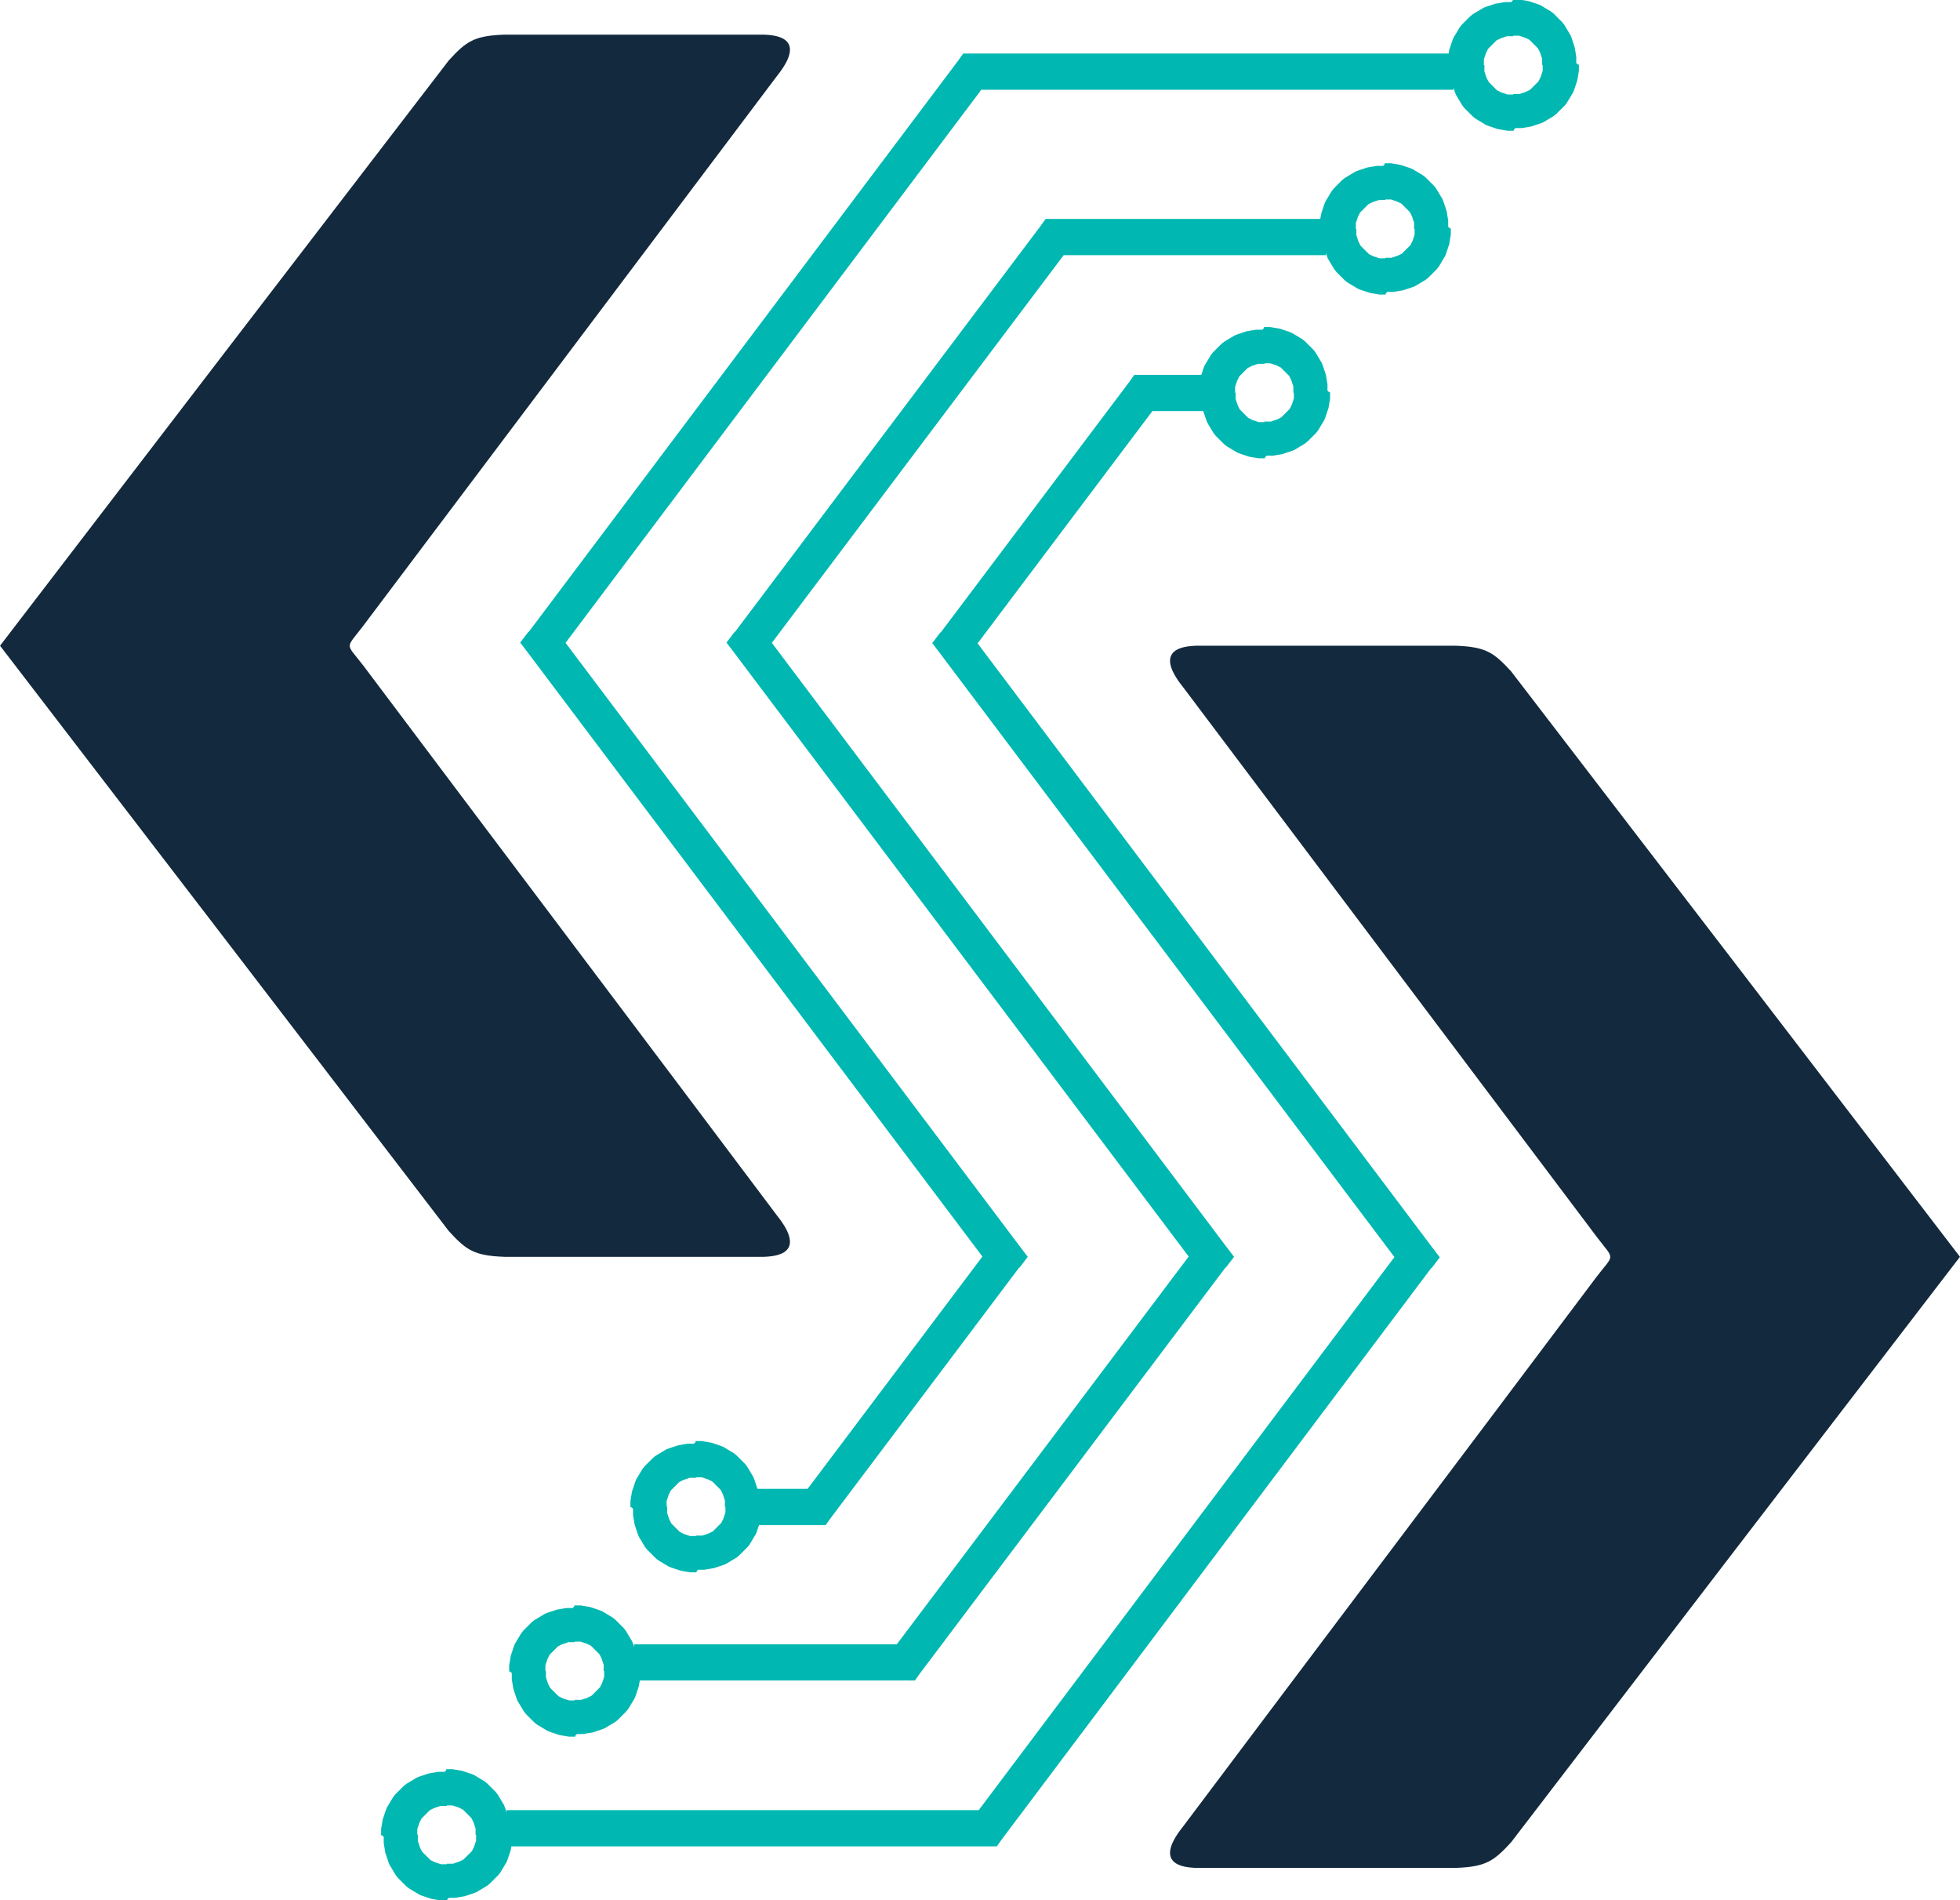
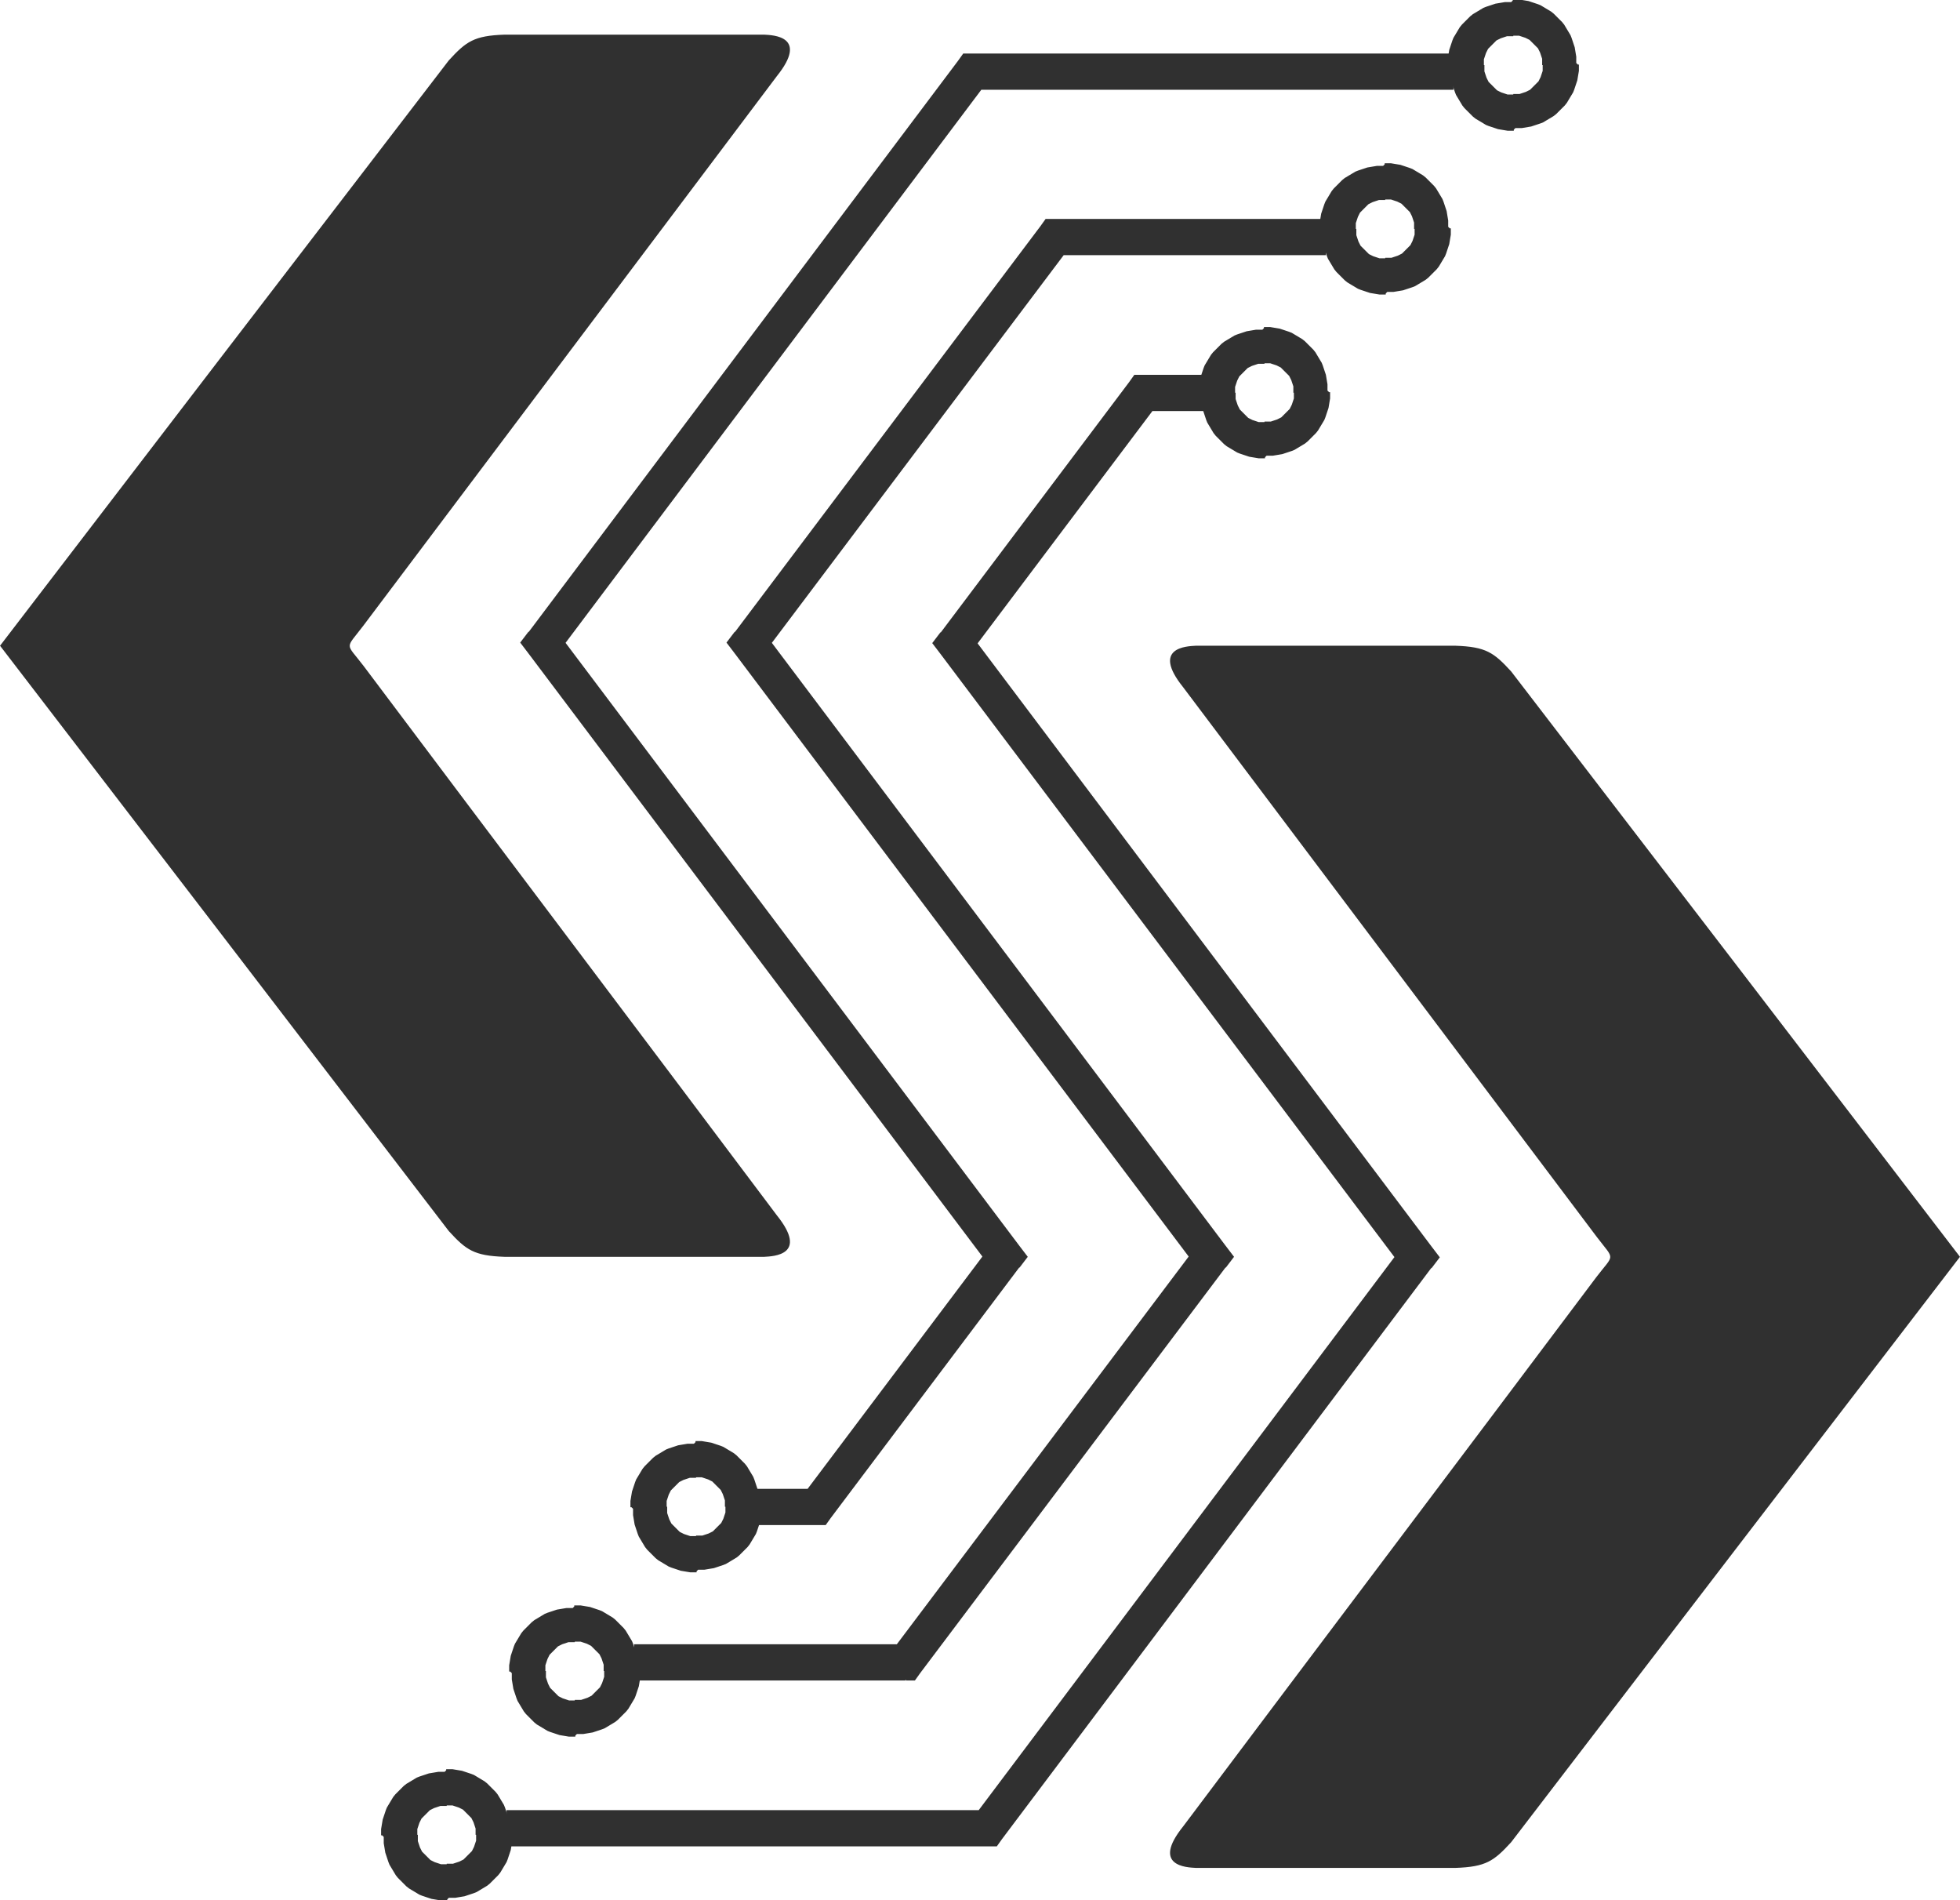
<svg xmlns="http://www.w3.org/2000/svg" xml:space="preserve" width="22.7px" height="22px" version="1.1" style="shape-rendering:geometricPrecision; text-rendering:geometricPrecision; image-rendering:optimizeQuality; fill-rule:evenodd; clip-rule:evenodd" viewBox="0 0 3734 3619">
  <defs>
    <style type="text/css">
   
-     .fil1 {fill:#13293D}
-     .fil0 {fill:#00B8B1;fill-rule:nonzero}
+     .fil1 {fill:#303030}
+     .fil0 {fill:#303030;fill-rule:nonzero}
   
  </style>
  </defs>
  <g id="Layer_x0020_1">
    <g id="_1928167468640">
      <g>
        <path class="fil0" d="M3007 124l-69 0 0 0 0 -3 0 -3 0 -3 0 -3 -1 -3 -1 -3 -1 -3 -1 -3 -1 -2 -1 -2 -1 -2 -1 -2 -2 -2 -2 -2 -2 -2 -2 -2 -2 -2 -2 -2 -2 -2 -2 -2 -2 -1 -2 -1 -2 -1 -2 -1 -3 -1 -3 -1 -3 -1 -3 -1 -3 0 -3 0 -3 0 -3 0 0 -69 6 0 6 0 6 1 6 1 6 1 6 2 6 2 6 2 5 2 5 3 5 3 5 3 5 3 5 4 4 4 4 4 4 4 4 4 4 5 3 5 3 5 3 5 3 5 2 5 2 6 2 6 2 6 1 6 1 6 1 6 0 6 0 6 0 0zm-124 124l0 -69 0 0 3 0 3 0 3 0 3 0 3 -1 3 -1 3 -1 3 -1 2 -1 2 -1 2 -1 2 -1 2 -2 2 -2 2 -2 2 -2 2 -2 2 -2 2 -2 2 -2 1 -2 1 -2 1 -2 1 -2 1 -3 1 -3 1 -3 1 -3 0 -3 0 -3 0 -3 0 -3 69 0 0 6 0 6 -1 6 -1 6 -1 6 -2 6 -2 6 -2 6 -2 5 -3 5 -3 5 -3 5 -3 5 -4 5 -4 4 -4 4 -4 4 -4 4 -5 4 -5 3 -5 3 -5 3 -5 3 -5 2 -6 2 -6 2 -6 2 -6 1 -6 1 -6 1 -6 0 -6 0 0 0zm-124 -124l69 0 0 0 0 3 0 3 0 3 0 3 1 3 1 3 1 3 1 3 1 2 1 2 1 2 1 2 2 2 2 2 2 2 2 2 2 2 2 2 2 2 2 2 2 1 2 1 2 1 2 1 3 1 3 1 3 1 3 1 3 0 3 0 3 0 3 0 0 69 -6 0 -6 0 -6 -1 -6 -1 -6 -1 -6 -2 -6 -2 -6 -2 -5 -2 -5 -3 -5 -3 -5 -3 -5 -3 -5 -4 -4 -4 -4 -4 -4 -4 -4 -4 -4 -5 -3 -5 -3 -5 -3 -5 -3 -5 -2 -5 -2 -6 -2 -6 -2 -6 -1 -6 -1 -6 -1 -6 0 -6 0 -6 0 0zm124 -124l0 69 0 0 -3 0 -3 0 -3 0 -3 0 -3 1 -3 1 -3 1 -3 1 -2 1 -2 1 -2 1 -2 1 -2 2 -2 2 -2 2 -2 2 -2 2 -2 2 -2 2 -2 2 -1 2 -1 2 -1 2 -1 2 -1 3 -1 3 -1 3 -1 3 0 3 0 3 0 3 0 3 -69 0 0 -6 0 -6 1 -6 1 -6 1 -6 2 -6 2 -6 2 -6 2 -5 3 -5 3 -5 3 -5 3 -5 4 -5 4 -4 4 -4 4 -4 4 -4 5 -4 5 -3 5 -3 5 -3 5 -3 5 -2 6 -2 6 -2 6 -2 6 -1 6 -1 6 -1 6 0 6 0 0 0z" />
      </g>
      <g>
        <path class="fil0" d="M727 3495l69 0 0 0 0 3 0 3 0 3 0 3 1 3 1 3 1 3 1 3 1 2 1 2 1 2 1 2 2 2 2 2 2 2 2 2 2 2 2 2 2 2 2 2 2 1 2 1 2 1 2 1 3 1 3 1 3 1 3 1 3 0 3 0 3 0 3 0 0 69 -6 0 -6 0 -6 -1 -6 -1 -6 -1 -6 -2 -6 -2 -6 -2 -5 -2 -5 -3 -5 -3 -5 -3 -5 -3 -5 -4 -4 -4 -4 -4 -4 -4 -4 -4 -4 -5 -3 -5 -3 -5 -3 -5 -3 -5 -2 -5 -2 -6 -2 -6 -2 -6 -1 -6 -1 -6 -1 -6 0 -6 0 -6 0 0zm124 -124l0 69 0 0 -3 0 -3 0 -3 0 -3 0 -3 1 -3 1 -3 1 -3 1 -2 1 -2 1 -2 1 -2 1 -2 2 -2 2 -2 2 -2 2 -2 2 -2 2 -2 2 -2 2 -1 2 -1 2 -1 2 -1 2 -1 3 -1 3 -1 3 -1 3 0 3 0 3 0 3 0 3 -69 0 0 -6 0 -6 1 -6 1 -6 1 -6 2 -6 2 -6 2 -6 2 -5 3 -5 3 -5 3 -5 3 -5 4 -5 4 -4 4 -4 4 -4 4 -4 5 -4 5 -3 5 -3 5 -3 5 -3 5 -2 6 -2 6 -2 6 -2 6 -1 6 -1 6 -1 6 0 6 0 0 0zm124 124l-69 0 0 0 0 -3 0 -3 0 -3 0 -3 -1 -3 -1 -3 -1 -3 -1 -3 -1 -2 -1 -2 -1 -2 -1 -2 -2 -2 -2 -2 -2 -2 -2 -2 -2 -2 -2 -2 -2 -2 -2 -2 -2 -1 -2 -1 -2 -1 -2 -1 -3 -1 -3 -1 -3 -1 -3 -1 -3 0 -3 0 -3 0 -3 0 0 -69 6 0 6 0 6 1 6 1 6 1 6 2 6 2 6 2 5 2 5 3 5 3 5 3 5 3 5 4 4 4 4 4 4 4 4 4 4 5 3 5 3 5 3 5 3 5 2 5 2 6 2 6 2 6 1 6 1 6 1 6 0 6 0 6 0 0zm-124 124l0 -69 0 0 3 0 3 0 3 0 3 0 3 -1 3 -1 3 -1 3 -1 2 -1 2 -1 2 -1 2 -1 2 -2 2 -2 2 -2 2 -2 2 -2 2 -2 2 -2 2 -2 1 -2 1 -2 1 -2 1 -2 1 -3 1 -3 1 -3 1 -3 0 -3 0 -3 0 -3 0 -3 69 0 0 6 0 6 -1 6 -1 6 -1 6 -2 6 -2 6 -2 6 -2 5 -3 5 -3 5 -3 5 -3 5 -4 5 -4 4 -4 4 -4 4 -4 4 -5 4 -5 3 -5 3 -5 3 -5 3 -5 2 -6 2 -6 2 -6 2 -6 1 -6 1 -6 1 -6 0 -6 0 0 0z" />
      </g>
      <g>
        <path class="fil0" d="M2178 714l142 0 0 69 -142 0 -27 -55 27 -14zm-27 14l10 -14 17 0 -27 14zm-359 477l359 -477 55 41 -359 477 -55 0 0 -41zm0 41l-16 -21 16 -21 0 41zm880 1169l-880 -1169 55 -41 880 1169 0 41 -55 0zm55 -41l16 21 -16 21 0 -41zm-873 1088l818 -1088 55 41 -818 1088 -27 14 -27 -55zm55 41l-10 14 -17 0 27 -14zm-944 -55l917 0 0 69 -917 0 0 -69z" />
      </g>
      <g>
        <path class="fil0" d="M1556 2905l-142 0 0 -69 142 0 27 55 -27 14zm27 -14l-10 14 -17 0 27 -14zm359 -477l-359 477 -55 -41 359 -477 55 0 0 41zm0 -41l16 21 -16 21 0 -41zm-880 -1169l880 1169 -55 41 -880 -1169 0 -41 55 0zm-55 41l-16 -21 16 -21 0 41zm873 -1088l-818 1088 -55 -41 818 -1088 27 -14 27 55zm-55 -41l10 -14 17 0 -27 14zm944 55l-917 0 0 -69 917 0 0 69z" />
      </g>
      <g>
        <path class="fil0" d="M2009 417l517 0 0 69 -517 0 -27 -55 27 -14zm-27 14l10 -14 17 0 -27 14zm-582 773l582 -773 55 41 -582 773 -55 0 0 -41zm0 41l-16 -21 16 -21 0 41zm880 1169l-880 -1169 55 -41 880 1169 0 41 -55 0zm55 -41l16 21 -16 21 0 -41zm-637 773l582 -773 55 41 -582 773 -27 14 -27 -55zm55 41l-10 14 -17 0 27 -14zm-545 -55l517 0 0 69 -517 0 0 -69z" />
      </g>
      <g>
        <path class="fil0" d="M2763 436l-69 0 0 0 0 -3 0 -3 0 -3 0 -3 -1 -3 -1 -3 -1 -3 -1 -3 -1 -2 -1 -2 -1 -2 -1 -2 -2 -2 -2 -2 -2 -2 -2 -2 -2 -2 -2 -2 -2 -2 -2 -2 -2 -1 -2 -1 -2 -1 -2 -1 -3 -1 -3 -1 -3 -1 -3 -1 -3 0 -3 0 -3 0 -3 0 0 -69 6 0 6 0 6 1 6 1 6 1 6 2 6 2 6 2 5 2 5 3 5 3 5 3 5 3 5 4 4 4 4 4 4 4 4 4 4 5 3 5 3 5 3 5 3 5 2 5 2 6 2 6 2 6 1 6 1 6 1 6 0 6 0 6 0 0zm-124 124l0 -69 0 0 3 0 3 0 3 0 3 0 3 -1 3 -1 3 -1 3 -1 2 -1 2 -1 2 -1 2 -1 2 -2 2 -2 2 -2 2 -2 2 -2 2 -2 2 -2 2 -2 1 -2 1 -2 1 -2 1 -2 1 -3 1 -3 1 -3 1 -3 0 -3 0 -3 0 -3 0 -3 69 0 0 6 0 6 -1 6 -1 6 -1 6 -2 6 -2 6 -2 6 -2 5 -3 5 -3 5 -3 5 -3 5 -4 5 -4 4 -4 4 -4 4 -4 4 -5 4 -5 3 -5 3 -5 3 -5 3 -5 2 -6 2 -6 2 -6 2 -6 1 -6 1 -6 1 -6 0 -6 0 0 0zm-124 -124l69 0 0 0 0 3 0 3 0 3 0 3 1 3 1 3 1 3 1 3 1 2 1 2 1 2 1 2 2 2 2 2 2 2 2 2 2 2 2 2 2 2 2 2 2 1 2 1 2 1 2 1 3 1 3 1 3 1 3 1 3 0 3 0 3 0 3 0 0 69 -6 0 -6 0 -6 -1 -6 -1 -6 -1 -6 -2 -6 -2 -6 -2 -5 -2 -5 -3 -5 -3 -5 -3 -5 -3 -5 -4 -4 -4 -4 -4 -4 -4 -4 -4 -4 -5 -3 -5 -3 -5 -3 -5 -3 -5 -2 -5 -2 -6 -2 -6 -2 -6 -1 -6 -1 -6 -1 -6 0 -6 0 -6 0 0zm124 -124l0 69 0 0 -3 0 -3 0 -3 0 -3 0 -3 1 -3 1 -3 1 -3 1 -2 1 -2 1 -2 1 -2 1 -2 2 -2 2 -2 2 -2 2 -2 2 -2 2 -2 2 -2 2 -1 2 -1 2 -1 2 -1 2 -1 3 -1 3 -1 3 -1 3 0 3 0 3 0 3 0 3 -69 0 0 -6 0 -6 1 -6 1 -6 1 -6 2 -6 2 -6 2 -6 2 -5 3 -5 3 -5 3 -5 3 -5 4 -5 4 -4 4 -4 4 -4 4 -4 5 -4 5 -3 5 -3 5 -3 5 -3 5 -2 6 -2 6 -2 6 -2 6 -1 6 -1 6 -1 6 0 6 0 0 0z" />
      </g>
      <g>
        <path class="fil0" d="M971 3183l69 0 0 0 0 3 0 3 0 3 0 3 1 3 1 3 1 3 1 3 1 2 1 2 1 2 1 2 2 2 2 2 2 2 2 2 2 2 2 2 2 2 2 2 2 1 2 1 2 1 2 1 3 1 3 1 3 1 3 1 3 0 3 0 3 0 3 0 0 69 -6 0 -6 0 -6 -1 -6 -1 -6 -1 -6 -2 -6 -2 -6 -2 -5 -2 -5 -3 -5 -3 -5 -3 -5 -3 -5 -4 -4 -4 -4 -4 -4 -4 -4 -4 -4 -5 -3 -5 -3 -5 -3 -5 -3 -5 -2 -5 -2 -6 -2 -6 -2 -6 -1 -6 -1 -6 -1 -6 0 -6 0 -6 0 0zm124 -124l0 69 0 0 -3 0 -3 0 -3 0 -3 0 -3 1 -3 1 -3 1 -3 1 -2 1 -2 1 -2 1 -2 1 -2 2 -2 2 -2 2 -2 2 -2 2 -2 2 -2 2 -2 2 -1 2 -1 2 -1 2 -1 2 -1 3 -1 3 -1 3 -1 3 0 3 0 3 0 3 0 3 -69 0 0 -6 0 -6 1 -6 1 -6 1 -6 2 -6 2 -6 2 -6 2 -5 3 -5 3 -5 3 -5 3 -5 4 -5 4 -4 4 -4 4 -4 4 -4 5 -4 5 -3 5 -3 5 -3 5 -3 5 -2 6 -2 6 -2 6 -2 6 -1 6 -1 6 -1 6 0 6 0 0 0zm124 124l-69 0 0 0 0 -3 0 -3 0 -3 0 -3 -1 -3 -1 -3 -1 -3 -1 -3 -1 -2 -1 -2 -1 -2 -1 -2 -2 -2 -2 -2 -2 -2 -2 -2 -2 -2 -2 -2 -2 -2 -2 -2 -2 -1 -2 -1 -2 -1 -2 -1 -3 -1 -3 -1 -3 -1 -3 -1 -3 0 -3 0 -3 0 -3 0 0 -69 6 0 6 0 6 1 6 1 6 1 6 2 6 2 6 2 5 2 5 3 5 3 5 3 5 3 5 4 4 4 4 4 4 4 4 4 4 5 3 5 3 5 3 5 3 5 2 5 2 6 2 6 2 6 1 6 1 6 1 6 0 6 0 6 0 0zm-124 124l0 -69 0 0 3 0 3 0 3 0 3 0 3 -1 3 -1 3 -1 3 -1 2 -1 2 -1 2 -1 2 -1 2 -2 2 -2 2 -2 2 -2 2 -2 2 -2 2 -2 2 -2 1 -2 1 -2 1 -2 1 -2 1 -3 1 -3 1 -3 1 -3 0 -3 0 -3 0 -3 0 -3 69 0 0 6 0 6 -1 6 -1 6 -1 6 -2 6 -2 6 -2 6 -2 5 -3 5 -3 5 -3 5 -3 5 -4 5 -4 4 -4 4 -4 4 -4 4 -5 4 -5 3 -5 3 -5 3 -5 3 -5 2 -6 2 -6 2 -6 2 -6 1 -6 1 -6 1 -6 0 -6 0 0 0z" />
      </g>
      <g>
        <path class="fil0" d="M2533 748l-69 0 0 0 0 -3 0 -3 0 -3 0 -3 -1 -3 -1 -3 -1 -3 -1 -3 -1 -2 -1 -2 -1 -2 -1 -2 -2 -2 -2 -2 -2 -2 -2 -2 -2 -2 -2 -2 -2 -2 -2 -2 -2 -1 -2 -1 -2 -1 -2 -1 -3 -1 -3 -1 -3 -1 -3 -1 -3 0 -3 0 -3 0 -3 0 0 -69 6 0 6 0 6 1 6 1 6 1 6 2 6 2 6 2 5 2 5 3 5 3 5 3 5 3 5 4 4 4 4 4 4 4 4 4 4 5 3 5 3 5 3 5 3 5 2 5 2 6 2 6 2 6 1 6 1 6 1 6 0 6 0 6 0 0zm-124 124l0 -69 0 0 3 0 3 0 3 0 3 0 3 -1 3 -1 3 -1 3 -1 2 -1 2 -1 2 -1 2 -1 2 -2 2 -2 2 -2 2 -2 2 -2 2 -2 2 -2 2 -2 1 -2 1 -2 1 -2 1 -2 1 -3 1 -3 1 -3 1 -3 0 -3 0 -3 0 -3 0 -3 69 0 0 6 0 6 -1 6 -1 6 -1 6 -2 6 -2 6 -2 6 -2 5 -3 5 -3 5 -3 5 -3 5 -4 5 -4 4 -4 4 -4 4 -4 4 -5 4 -5 3 -5 3 -5 3 -5 3 -5 2 -6 2 -6 2 -6 2 -6 1 -6 1 -6 1 -6 0 -6 0 0 0zm-124 -124l69 0 0 0 0 3 0 3 0 3 0 3 1 3 1 3 1 3 1 3 1 2 1 2 1 2 1 2 2 2 2 2 2 2 2 2 2 2 2 2 2 2 2 2 2 1 2 1 2 1 2 1 3 1 3 1 3 1 3 1 3 0 3 0 3 0 3 0 0 69 -6 0 -6 0 -6 -1 -6 -1 -6 -1 -6 -2 -6 -2 -6 -2 -5 -2 -5 -3 -5 -3 -5 -3 -5 -3 -5 -4 -4 -4 -4 -4 -4 -4 -4 -4 -4 -5 -3 -5 -3 -5 -3 -5 -3 -5 -2 -5 -2 -6 -2 -6 -2 -6 -1 -6 -1 -6 -1 -6 0 -6 0 -6 0 0zm124 -124l0 69 0 0 -3 0 -3 0 -3 0 -3 0 -3 1 -3 1 -3 1 -3 1 -2 1 -2 1 -2 1 -2 1 -2 2 -2 2 -2 2 -2 2 -2 2 -2 2 -2 2 -2 2 -1 2 -1 2 -1 2 -1 2 -1 3 -1 3 -1 3 -1 3 0 3 0 3 0 3 0 3 -69 0 0 -6 0 -6 1 -6 1 -6 1 -6 2 -6 2 -6 2 -6 2 -5 3 -5 3 -5 3 -5 3 -5 4 -5 4 -4 4 -4 4 -4 4 -4 5 -4 5 -3 5 -3 5 -3 5 -3 5 -2 6 -2 6 -2 6 -2 6 -1 6 -1 6 -1 6 0 6 0 0 0z" />
      </g>
      <g>
        <path class="fil0" d="M1202 2870l69 0 0 0 0 3 0 3 0 3 0 3 1 3 1 3 1 3 1 3 1 2 1 2 1 2 1 2 2 2 2 2 2 2 2 2 2 2 2 2 2 2 2 2 2 1 2 1 2 1 2 1 3 1 3 1 3 1 3 1 3 0 3 0 3 0 3 0 0 69 -6 0 -6 0 -6 -1 -6 -1 -6 -1 -6 -2 -6 -2 -6 -2 -5 -2 -5 -3 -5 -3 -5 -3 -5 -3 -5 -4 -4 -4 -4 -4 -4 -4 -4 -4 -4 -5 -3 -5 -3 -5 -3 -5 -3 -5 -2 -5 -2 -6 -2 -6 -2 -6 -1 -6 -1 -6 -1 -6 0 -6 0 -6 0 0zm124 -124l0 69 0 0 -3 0 -3 0 -3 0 -3 0 -3 1 -3 1 -3 1 -3 1 -2 1 -2 1 -2 1 -2 1 -2 2 -2 2 -2 2 -2 2 -2 2 -2 2 -2 2 -2 2 -1 2 -1 2 -1 2 -1 2 -1 3 -1 3 -1 3 -1 3 0 3 0 3 0 3 0 3 -69 0 0 -6 0 -6 1 -6 1 -6 1 -6 2 -6 2 -6 2 -6 2 -5 3 -5 3 -5 3 -5 3 -5 4 -5 4 -4 4 -4 4 -4 4 -4 5 -4 5 -3 5 -3 5 -3 5 -3 5 -2 6 -2 6 -2 6 -2 6 -1 6 -1 6 -1 6 0 6 0 0 0zm124 124l-69 0 0 0 0 -3 0 -3 0 -3 0 -3 -1 -3 -1 -3 -1 -3 -1 -3 -1 -2 -1 -2 -1 -2 -1 -2 -2 -2 -2 -2 -2 -2 -2 -2 -2 -2 -2 -2 -2 -2 -2 -2 -2 -1 -2 -1 -2 -1 -2 -1 -3 -1 -3 -1 -3 -1 -3 -1 -3 0 -3 0 -3 0 -3 0 0 -69 6 0 6 0 6 1 6 1 6 1 6 2 6 2 6 2 5 2 5 3 5 3 5 3 5 3 5 4 4 4 4 4 4 4 4 4 4 5 3 5 3 5 3 5 3 5 2 5 2 6 2 6 2 6 1 6 1 6 1 6 0 6 0 6 0 0zm-124 124l0 -69 0 0 3 0 3 0 3 0 3 0 3 -1 3 -1 3 -1 3 -1 2 -1 2 -1 2 -1 2 -1 2 -2 2 -2 2 -2 2 -2 2 -2 2 -2 2 -2 2 -2 1 -2 1 -2 1 -2 1 -2 1 -3 1 -3 1 -3 1 -3 0 -3 0 -3 0 -3 0 -3 69 0 0 6 0 6 -1 6 -1 6 -1 6 -2 6 -2 6 -2 6 -2 5 -3 5 -3 5 -3 5 -3 5 -4 5 -4 4 -4 4 -4 4 -4 4 -5 4 -5 3 -5 3 -5 3 -5 3 -5 2 -6 2 -6 2 -6 2 -6 1 -6 1 -6 1 -6 0 -6 0 0 0z" />
      </g>
      <path class="fil1" d="M3734 2394c-285,-372 -570,-744 -855,-1115 -33,-36 -48,-47 -106,-49 -165,0 -330,0 -495,0 -17,1 -85,3 -24,79 263,349 525,698 788,1047 35,46 34,31 -1,77 -262,349 -525,697 -787,1046 -61,76 7,78 24,79 165,0 330,0 495,0 58,-2 73,-13 106,-49 285,-372 570,-744 855,-1115z" />
      <path class="fil1" d="M0 1230c285,-372 570,-744 855,-1115 33,-36 48,-47 106,-49 165,0 330,0 495,0 17,1 85,3 24,79 -263,349 -525,698 -788,1047 -35,46 -34,31 1,77 262,349 525,697 787,1046 61,76 -7,78 -24,79 -165,0 -330,0 -495,0 -58,-2 -73,-13 -106,-49 -285,-372 -570,-744 -855,-1115z" />
    </g>
  </g>
</svg>
